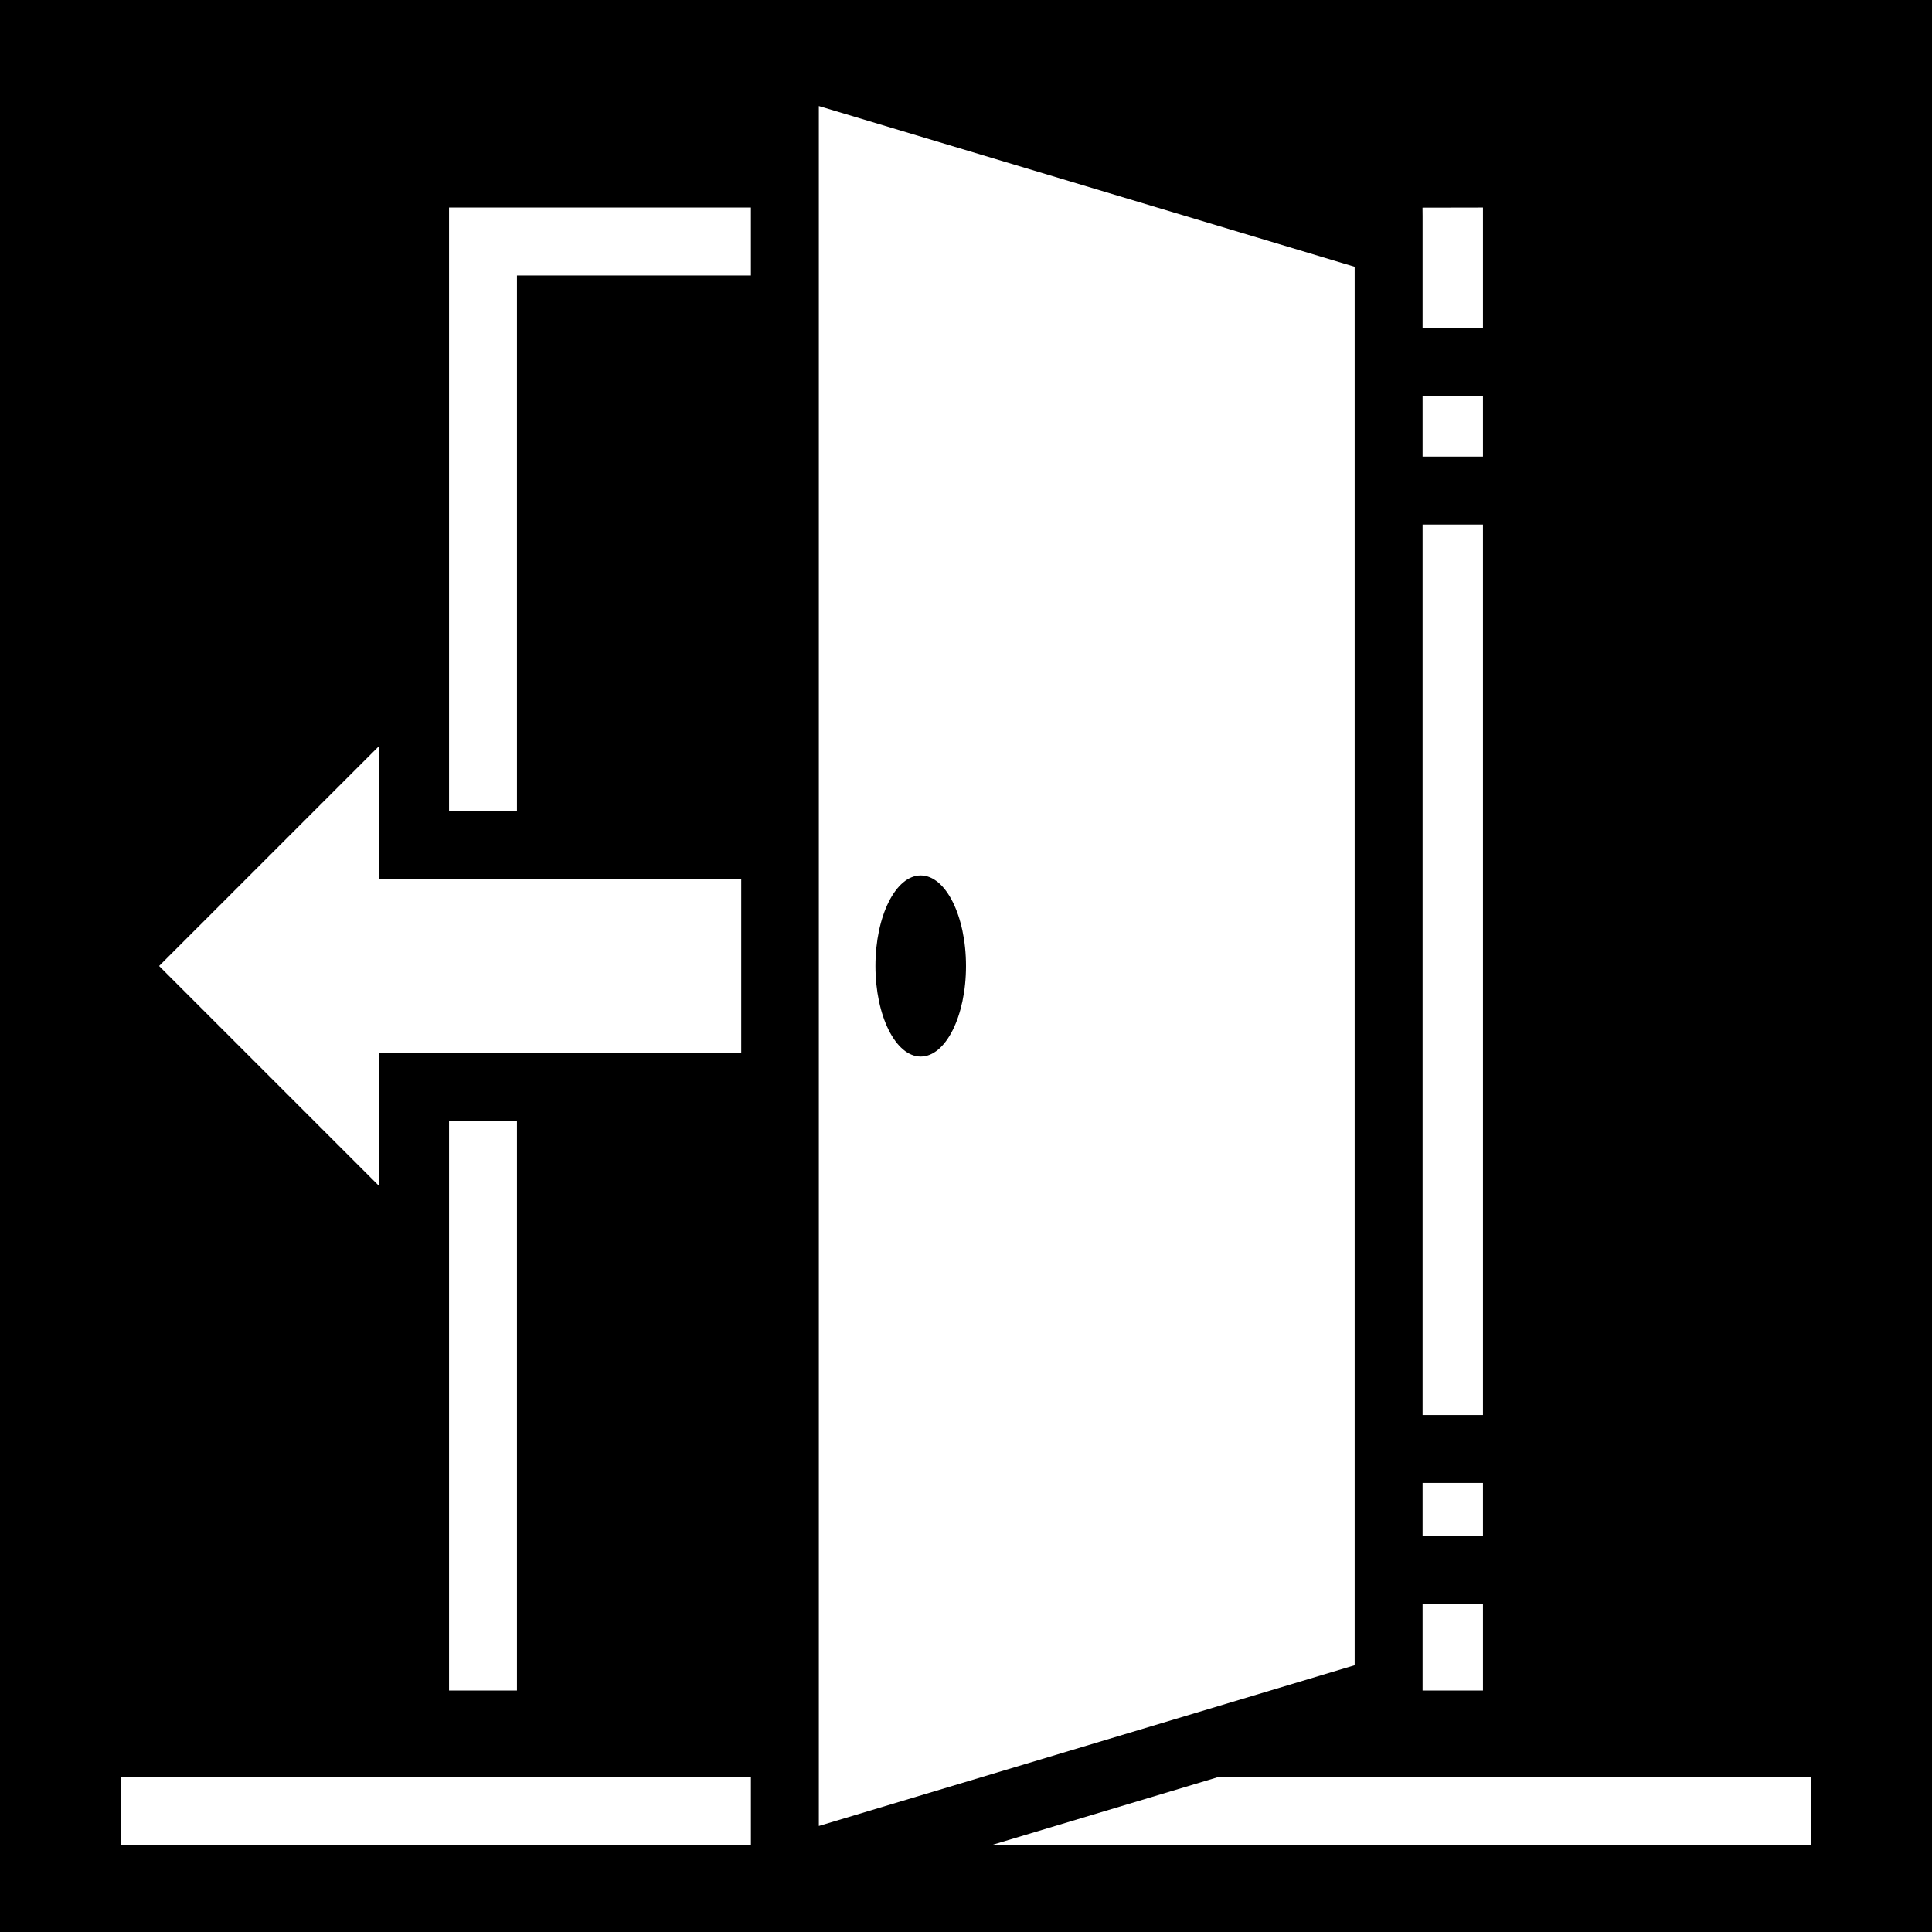
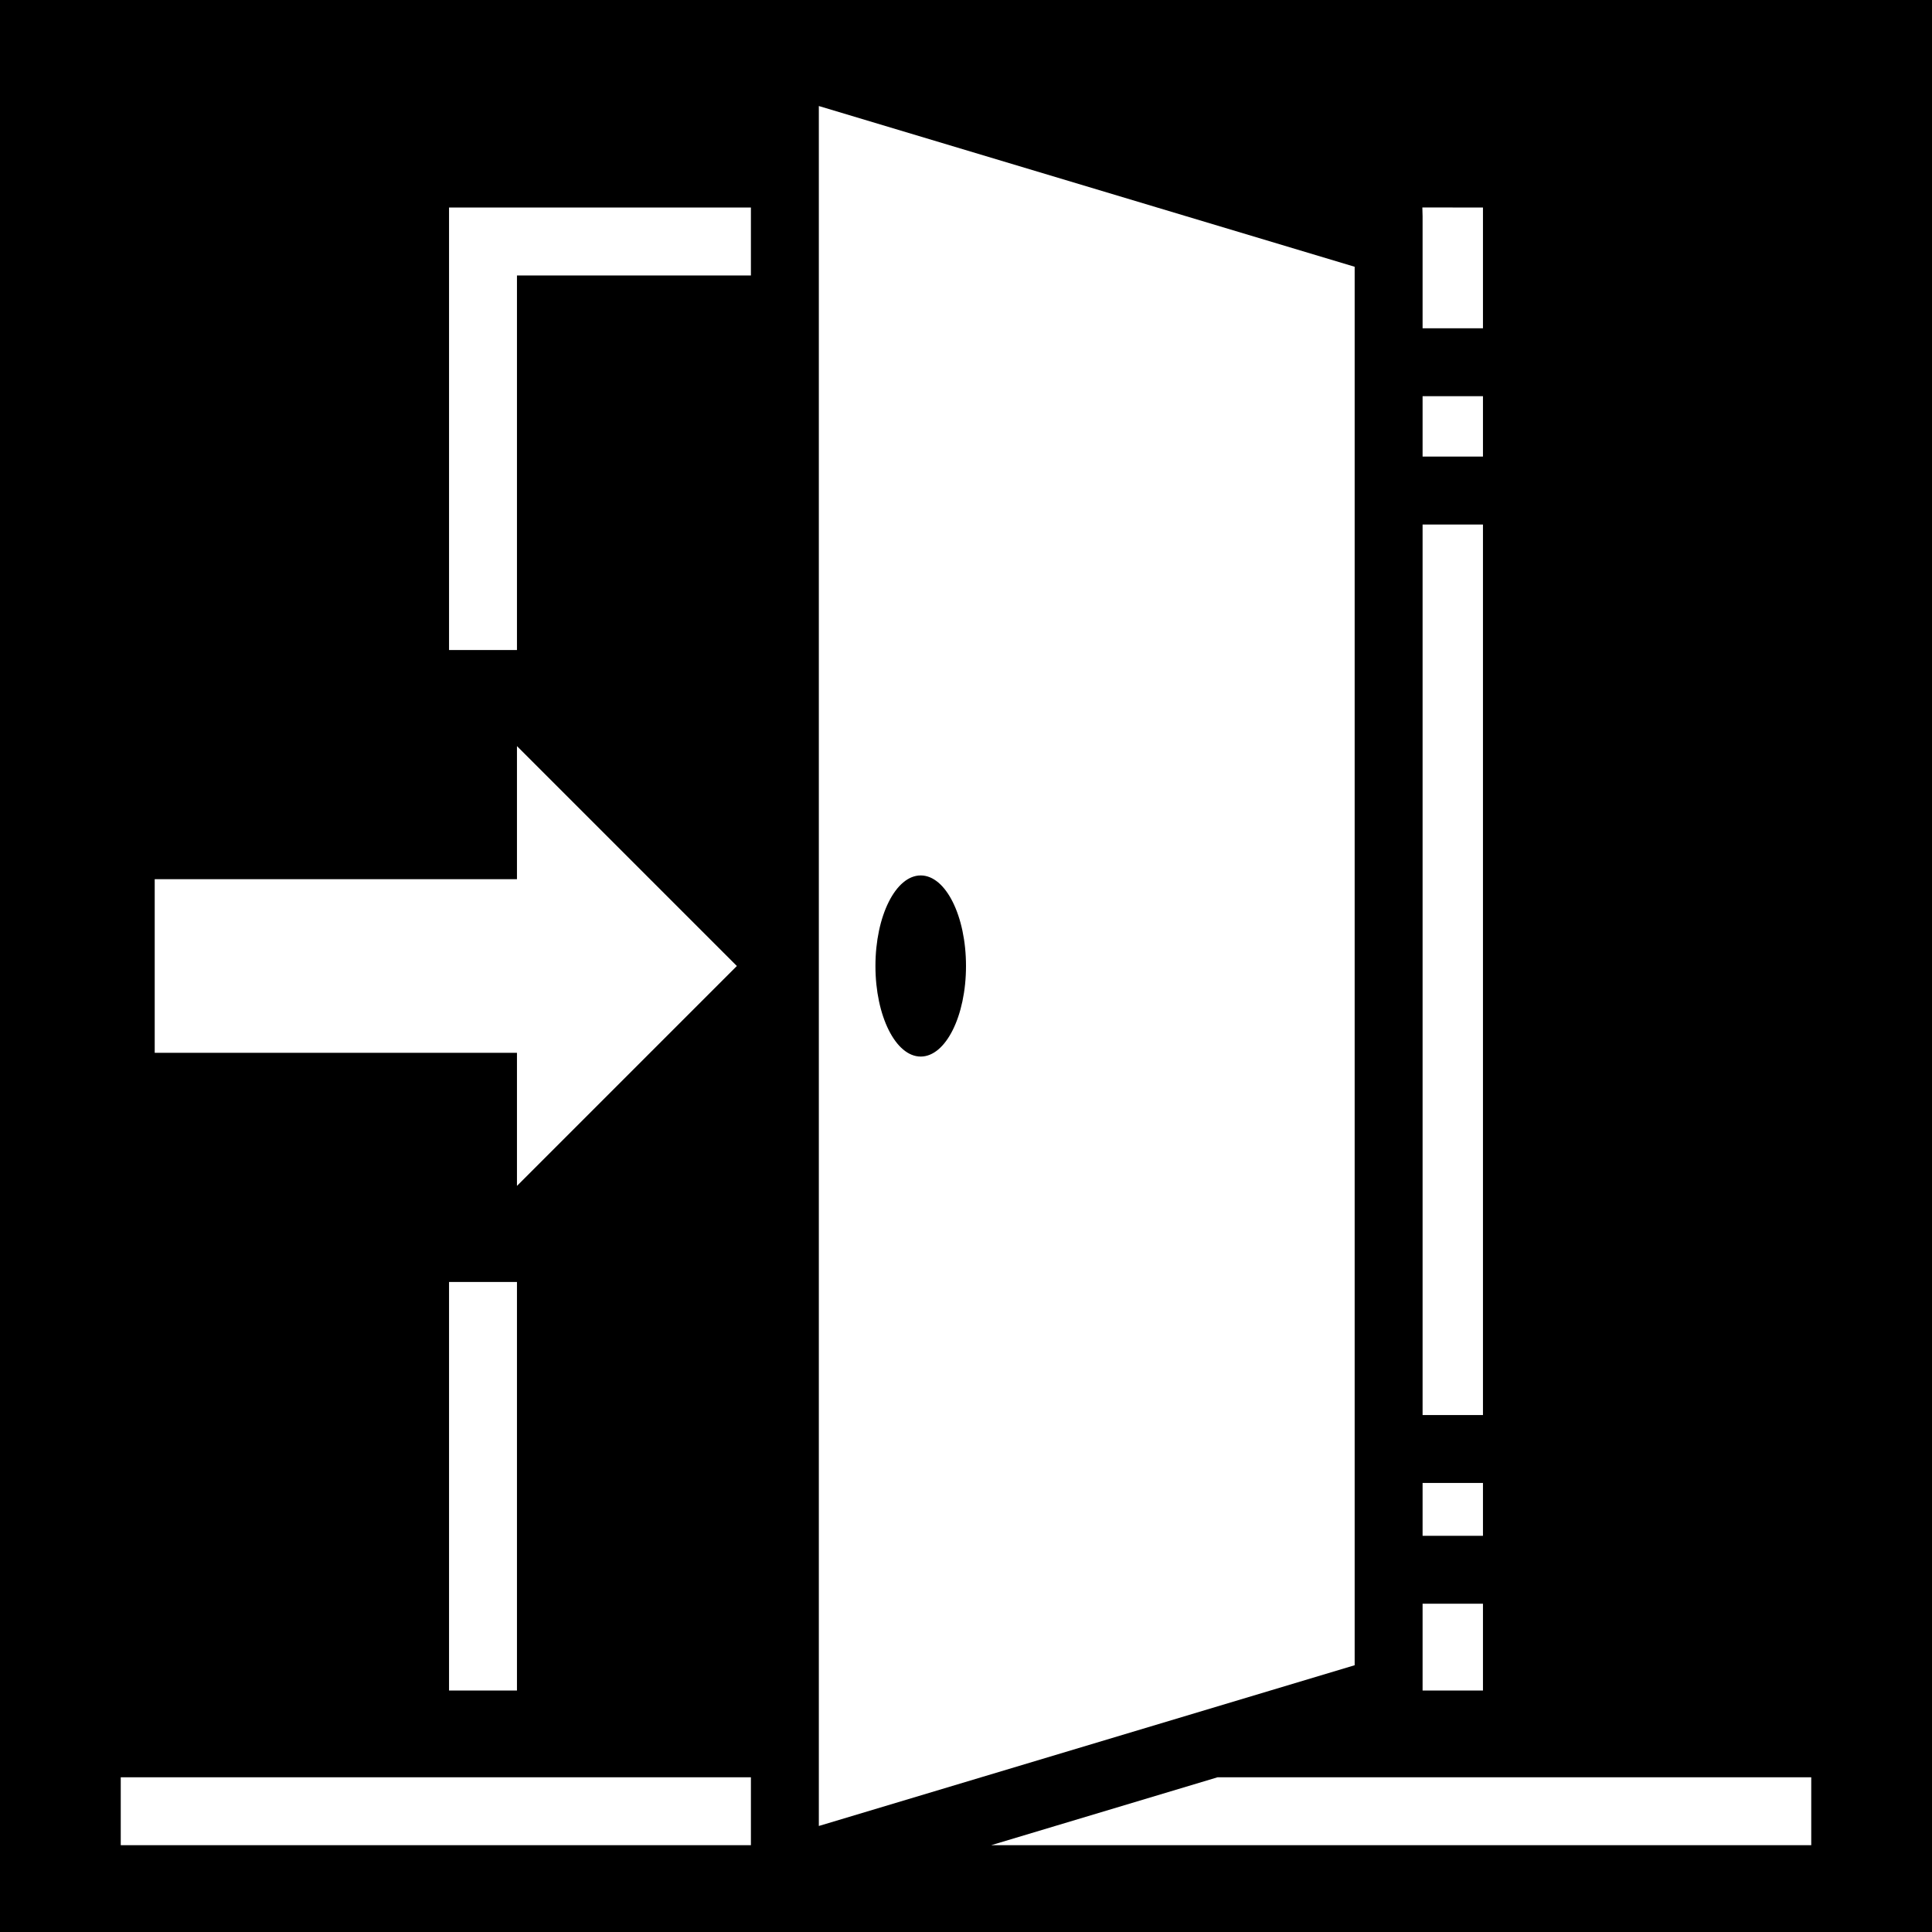
<svg xmlns="http://www.w3.org/2000/svg" viewBox="0 0 512 512" style="height: 512px; width: 512px;">
  <path d="M0 0h512v512H0z" fill="#000" fill-opacity="1" />
  <g class="" transform="translate(0,0)" style="">
-     <path d="M217 28.098v455.804l142-42.597V70.697zM119 55v160h18V73h62V55zm257.98.03.02 2.275V87h16V55zM377 105v16h16v-16zm0 34v236h16V139zm-276.564 58.727L42.162 256l58.274 58.273V279h96v-46h-96zM244 232c6.627 0 12 10.745 12 24s-5.373 24-12 24-12-10.745-12-24 5.373-24 12-24zm-125 65v151h18V297zm258 96v14h16v-14zm0 32v23h16v-23zM32 471v18h167v-18zm290.652 0-60 18H480v-18z" fill="#fff" fill-opacity="1" />
+     <path d="M217 28.098v455.804l142-42.597V70.697zm159.938 26.88.062 2.327V87h16V55zM119 55v117.27h18V73h62V55zm258 50v16h16v-16zm0 34v236h16V139zm-240 58.727V233H41v46h96v35.273L195.273 256zM244 232c6.627 0 12 10.745 12 24s-5.373 24-12 24-12-10.745-12-24 5.373-24 12-24zM137 339.73h-18V448h18zM377 393v14h16v-14zm0 32v23h16v-23zM32 471v18h167v-18zm290.652 0-60 18H480v-18z" fill="#fff" fill-opacity="1" />
  </g>
</svg>
